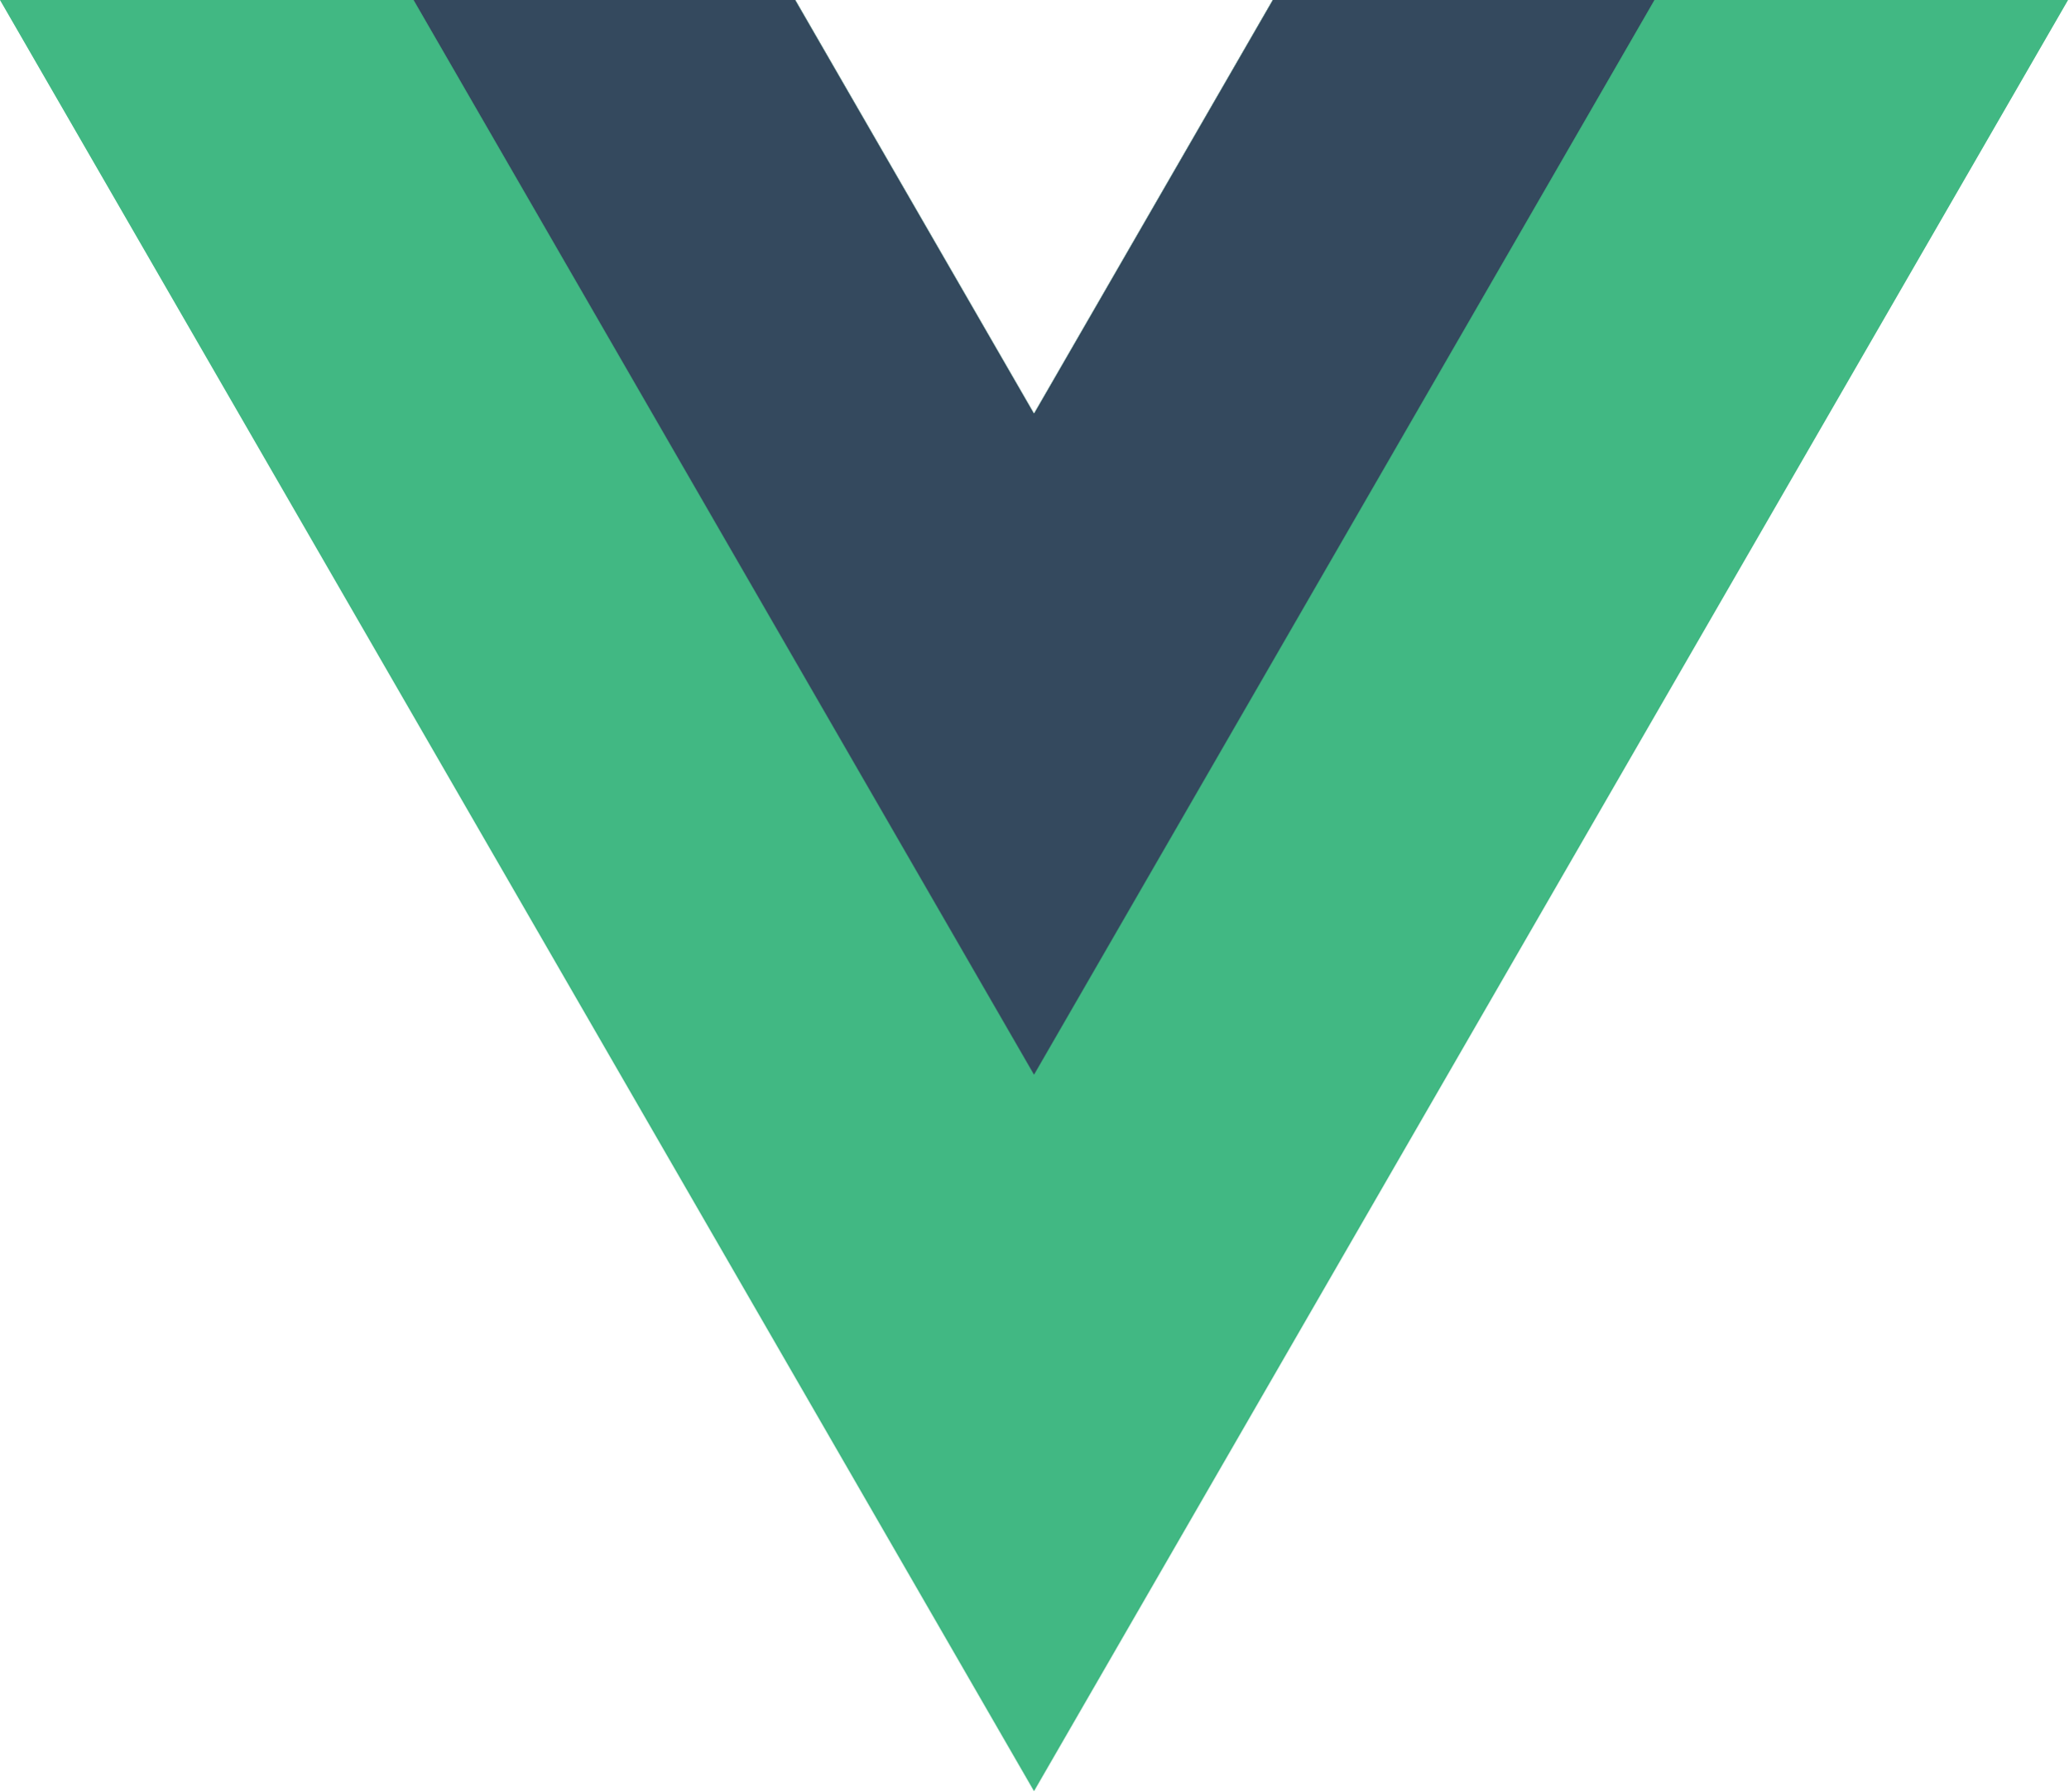
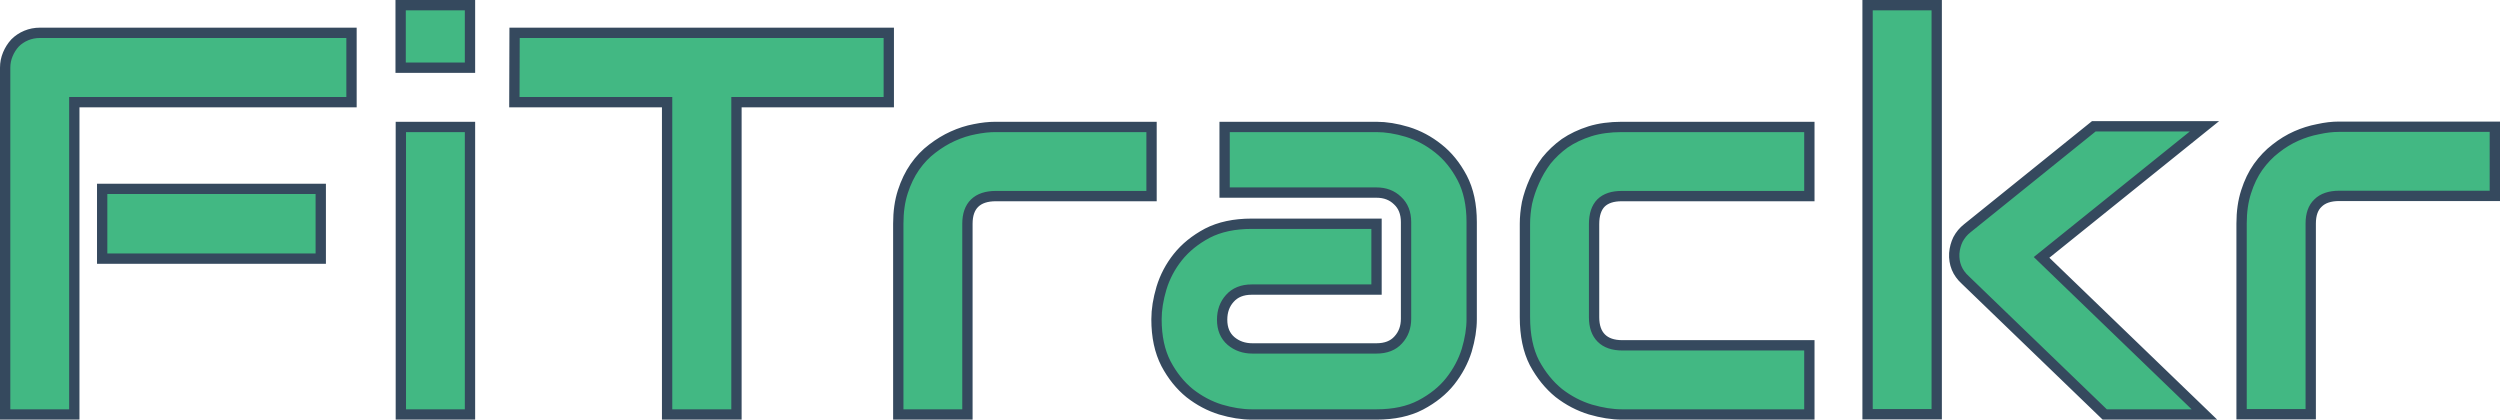
- <svg xmlns="http://www.w3.org/2000/svg" viewBox="0 0 261.76 226.69">
-   <path d="M161.096.001l-30.225 52.351L100.647.001H-.005l130.877 226.688L261.749.001z" fill="#41b883" />
-   <path d="M161.096.001l-30.225 52.351L100.647.001H52.346l78.526 136.01L209.398.001z" fill="#34495e" />
+ <svg xmlns="http://www.w3.org/2000/svg" version="1.2" viewBox="353.9 438.2 1211.2 203.3">
+   <style>
+ 		.s0 { fill: #42b883;stroke: #35495e;stroke-width: 5 } 
+ 	</style>
+   <path id="FiTrackr" class="s0" aria-label="FiTrackr" d="m509.3 529.7v33.8h-105.9v-33.8zm14.9-75.6v33.6h-134.3v151.3h-33.5v-168q0-3.4 1.3-6.5 1.3-3.1 3.5-5.5 2.3-2.3 5.4-3.6 3.1-1.3 6.7-1.3zm57.4-13.4v30.3h-33.6v-30.3zm0 59v139.3h-33.5v-139.3zm202.9-45.6v33.6h-73.8v151.3h-33.6v-151.3h-74l0.1-33.6zm127.3 45.6v33.5h-75.4q-6.8 0-10.3 3.4-3.5 3.4-3.5 10v92.4h-33.5v-92.4q0-8.7 2.2-15.5 2.2-6.8 5.8-12 3.7-5.3 8.5-8.9 4.8-3.7 9.9-6 5.3-2.4 10.6-3.4 5.4-1.1 10-1.1zm155.1 46.1v47.1q0 6.9-2.4 15-2.5 8-8 15-5.4 6.8-14.3 11.5-8.8 4.6-21.4 4.6h-60.5q-7 0-15.1-2.4-8-2.5-14.9-7.9-6.9-5.6-11.5-14.3-4.6-8.9-4.6-21.5 0-7 2.4-15.1 2.5-8.2 7.9-15 5.5-6.9 14.3-11.6 8.9-4.6 21.5-4.6h60.5v31.9h-60.5q-6.8 0-10.6 4.3-3.7 4.1-3.7 10.3 0 6.6 4.3 10.3 4.3 3.6 10.3 3.6h60.2q6.8 0 10.5-4.1 3.8-4.1 3.8-10.3v-46.8q0-6.6-4.1-10.4-4-3.9-10.2-3.9h-73.6v-31.8h73.6q6.9 0 14.9 2.4 8.1 2.5 15 8 6.9 5.4 11.6 14.3 4.6 8.8 4.6 21.4zm163.6 59.7v33.5h-90.9q-6.9 0-15.2-2.4-8.2-2.5-15.3-8-7-5.7-11.8-14.6-4.6-9-4.6-22.1v-45.3q0-4.8 1-10.1 1.2-5.3 3.5-10.4 2.3-5.3 5.9-10.1 3.8-4.7 8.9-8.4 5.3-3.6 12.2-5.8 6.8-2.1 15.4-2.1h90.9v33.5h-90.9q-6.6 0-10 3.3-3.4 3.4-3.4 10.3v45.1q0 6.6 3.5 10.1 3.5 3.5 10.2 3.5zm112.5-42.6l78.9 76.1h-48.3l-67.6-65.2q-5.7-5.2-5.3-12.9 0.3-3.6 1.8-6.7 1.7-3.2 4.5-5.4l61.3-49.4h53.6zm-50.8-122.2v198.2h-33.5v-198.2zm270.4 58.9v33.5h-75.4q-6.8 0-10.3 3.5-3.5 3.3-3.5 9.9v92.4h-33.5v-92.4q0-8.6 2.2-15.4 2.2-6.9 5.8-12 3.8-5.3 8.5-8.9 4.8-3.8 10-6.1 5.2-2.3 10.5-3.3 5.4-1.2 10.1-1.2z" />
</svg>
